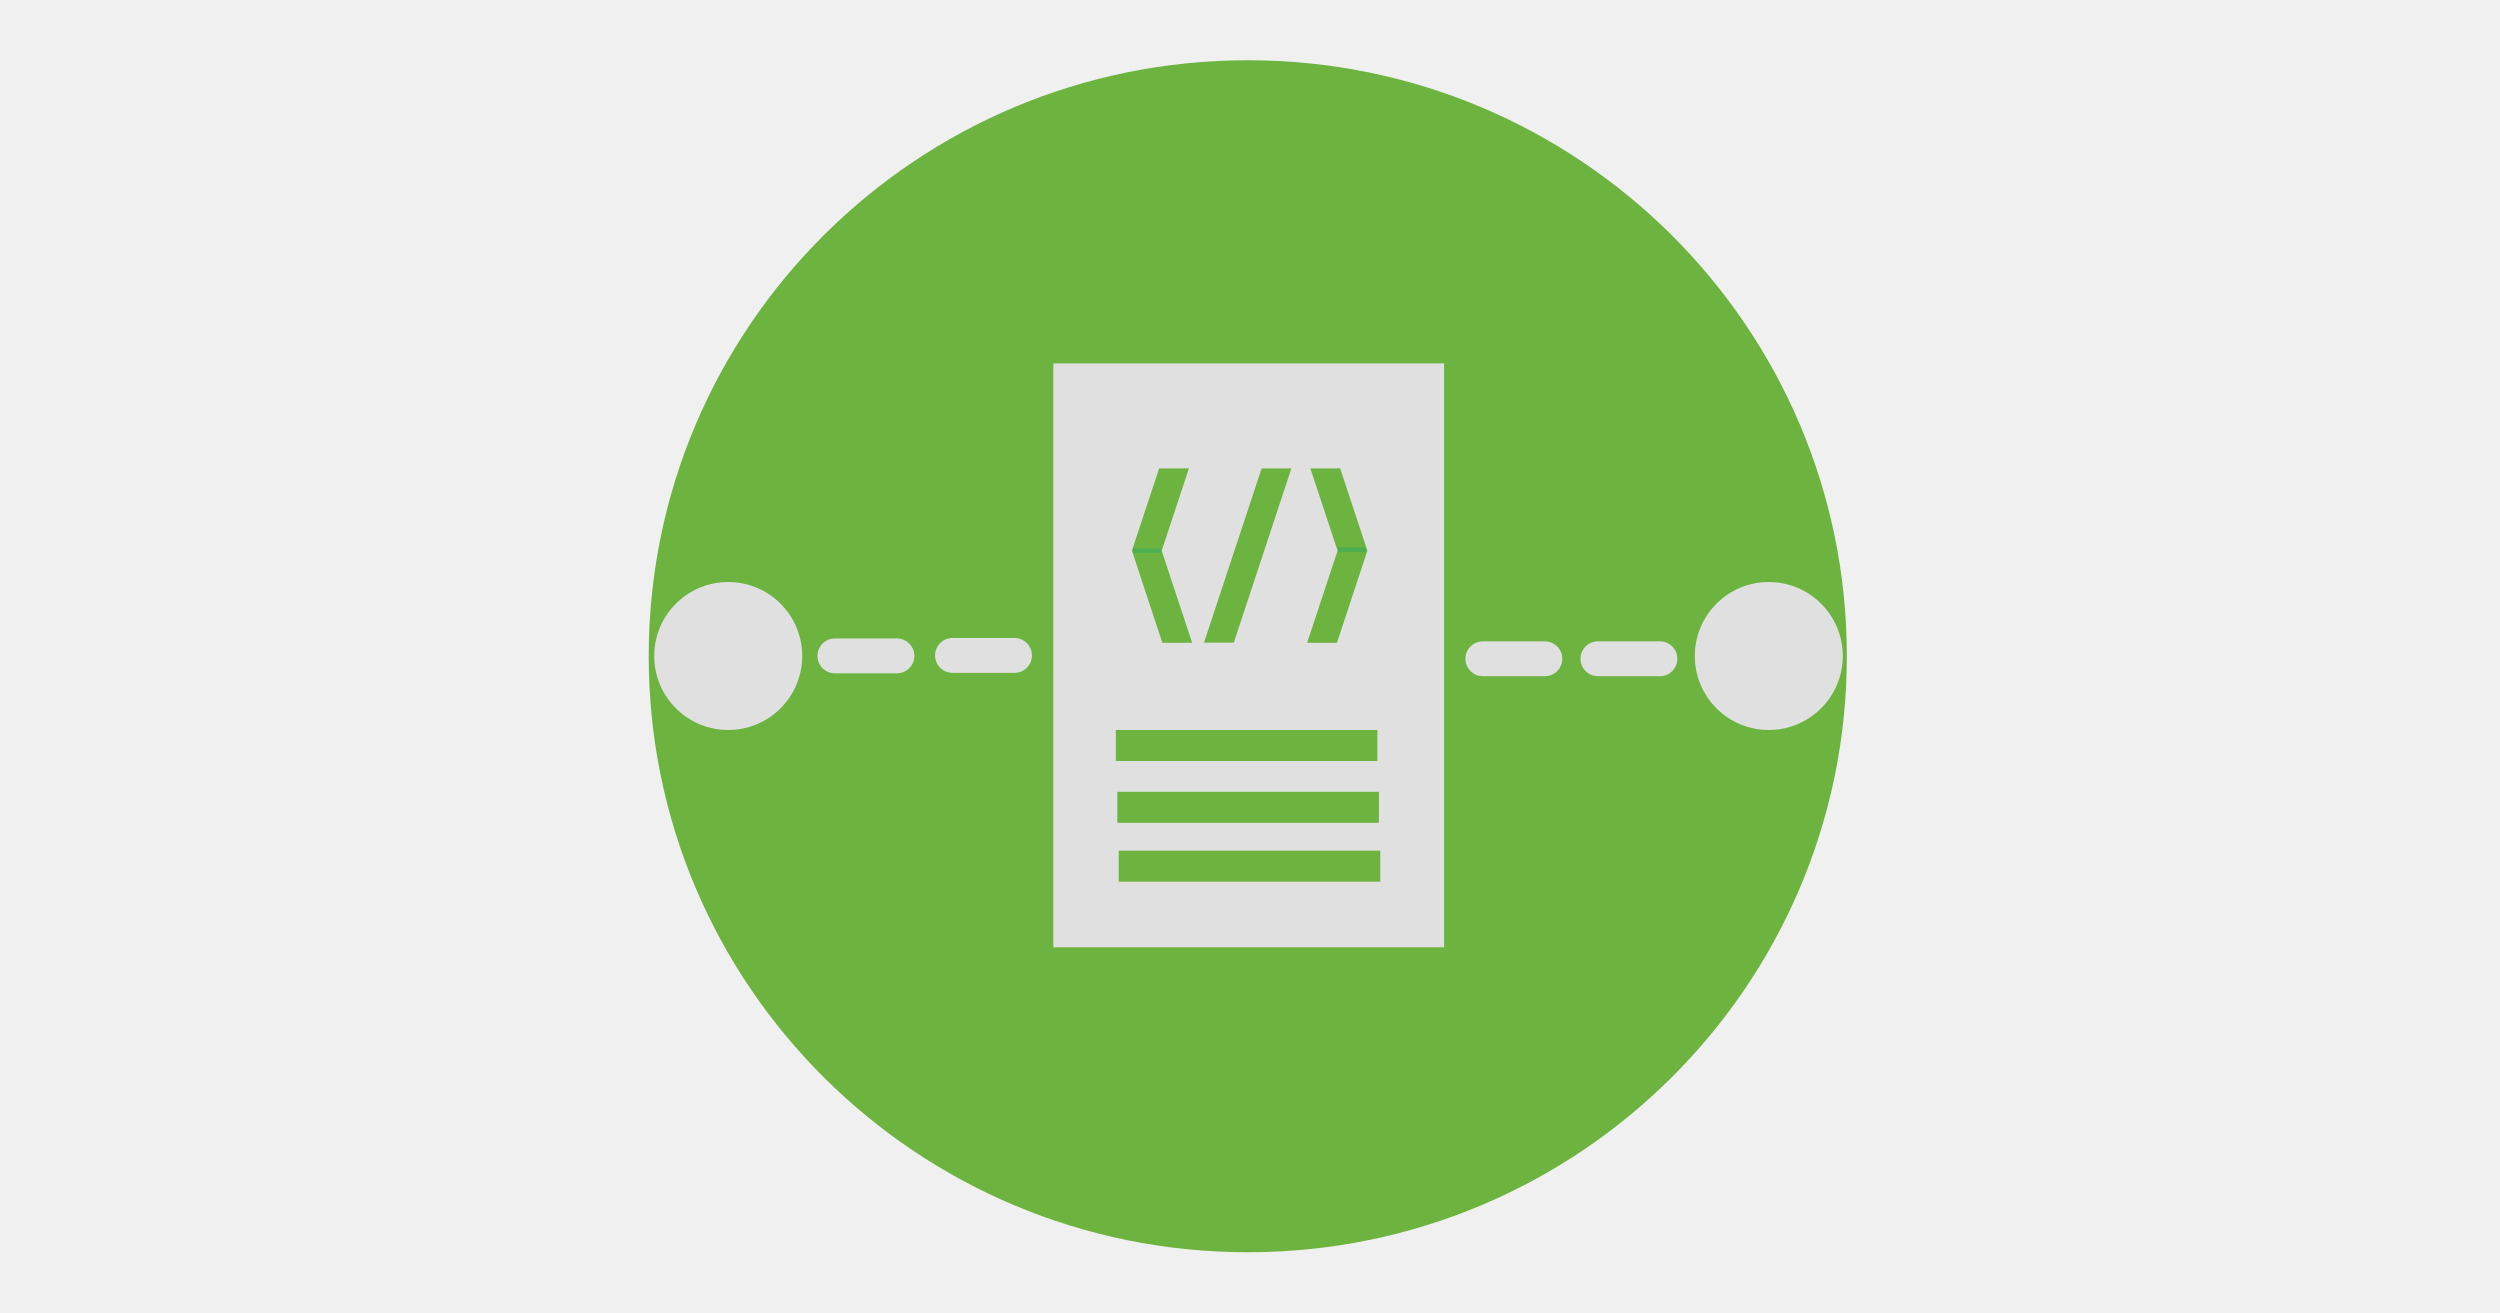
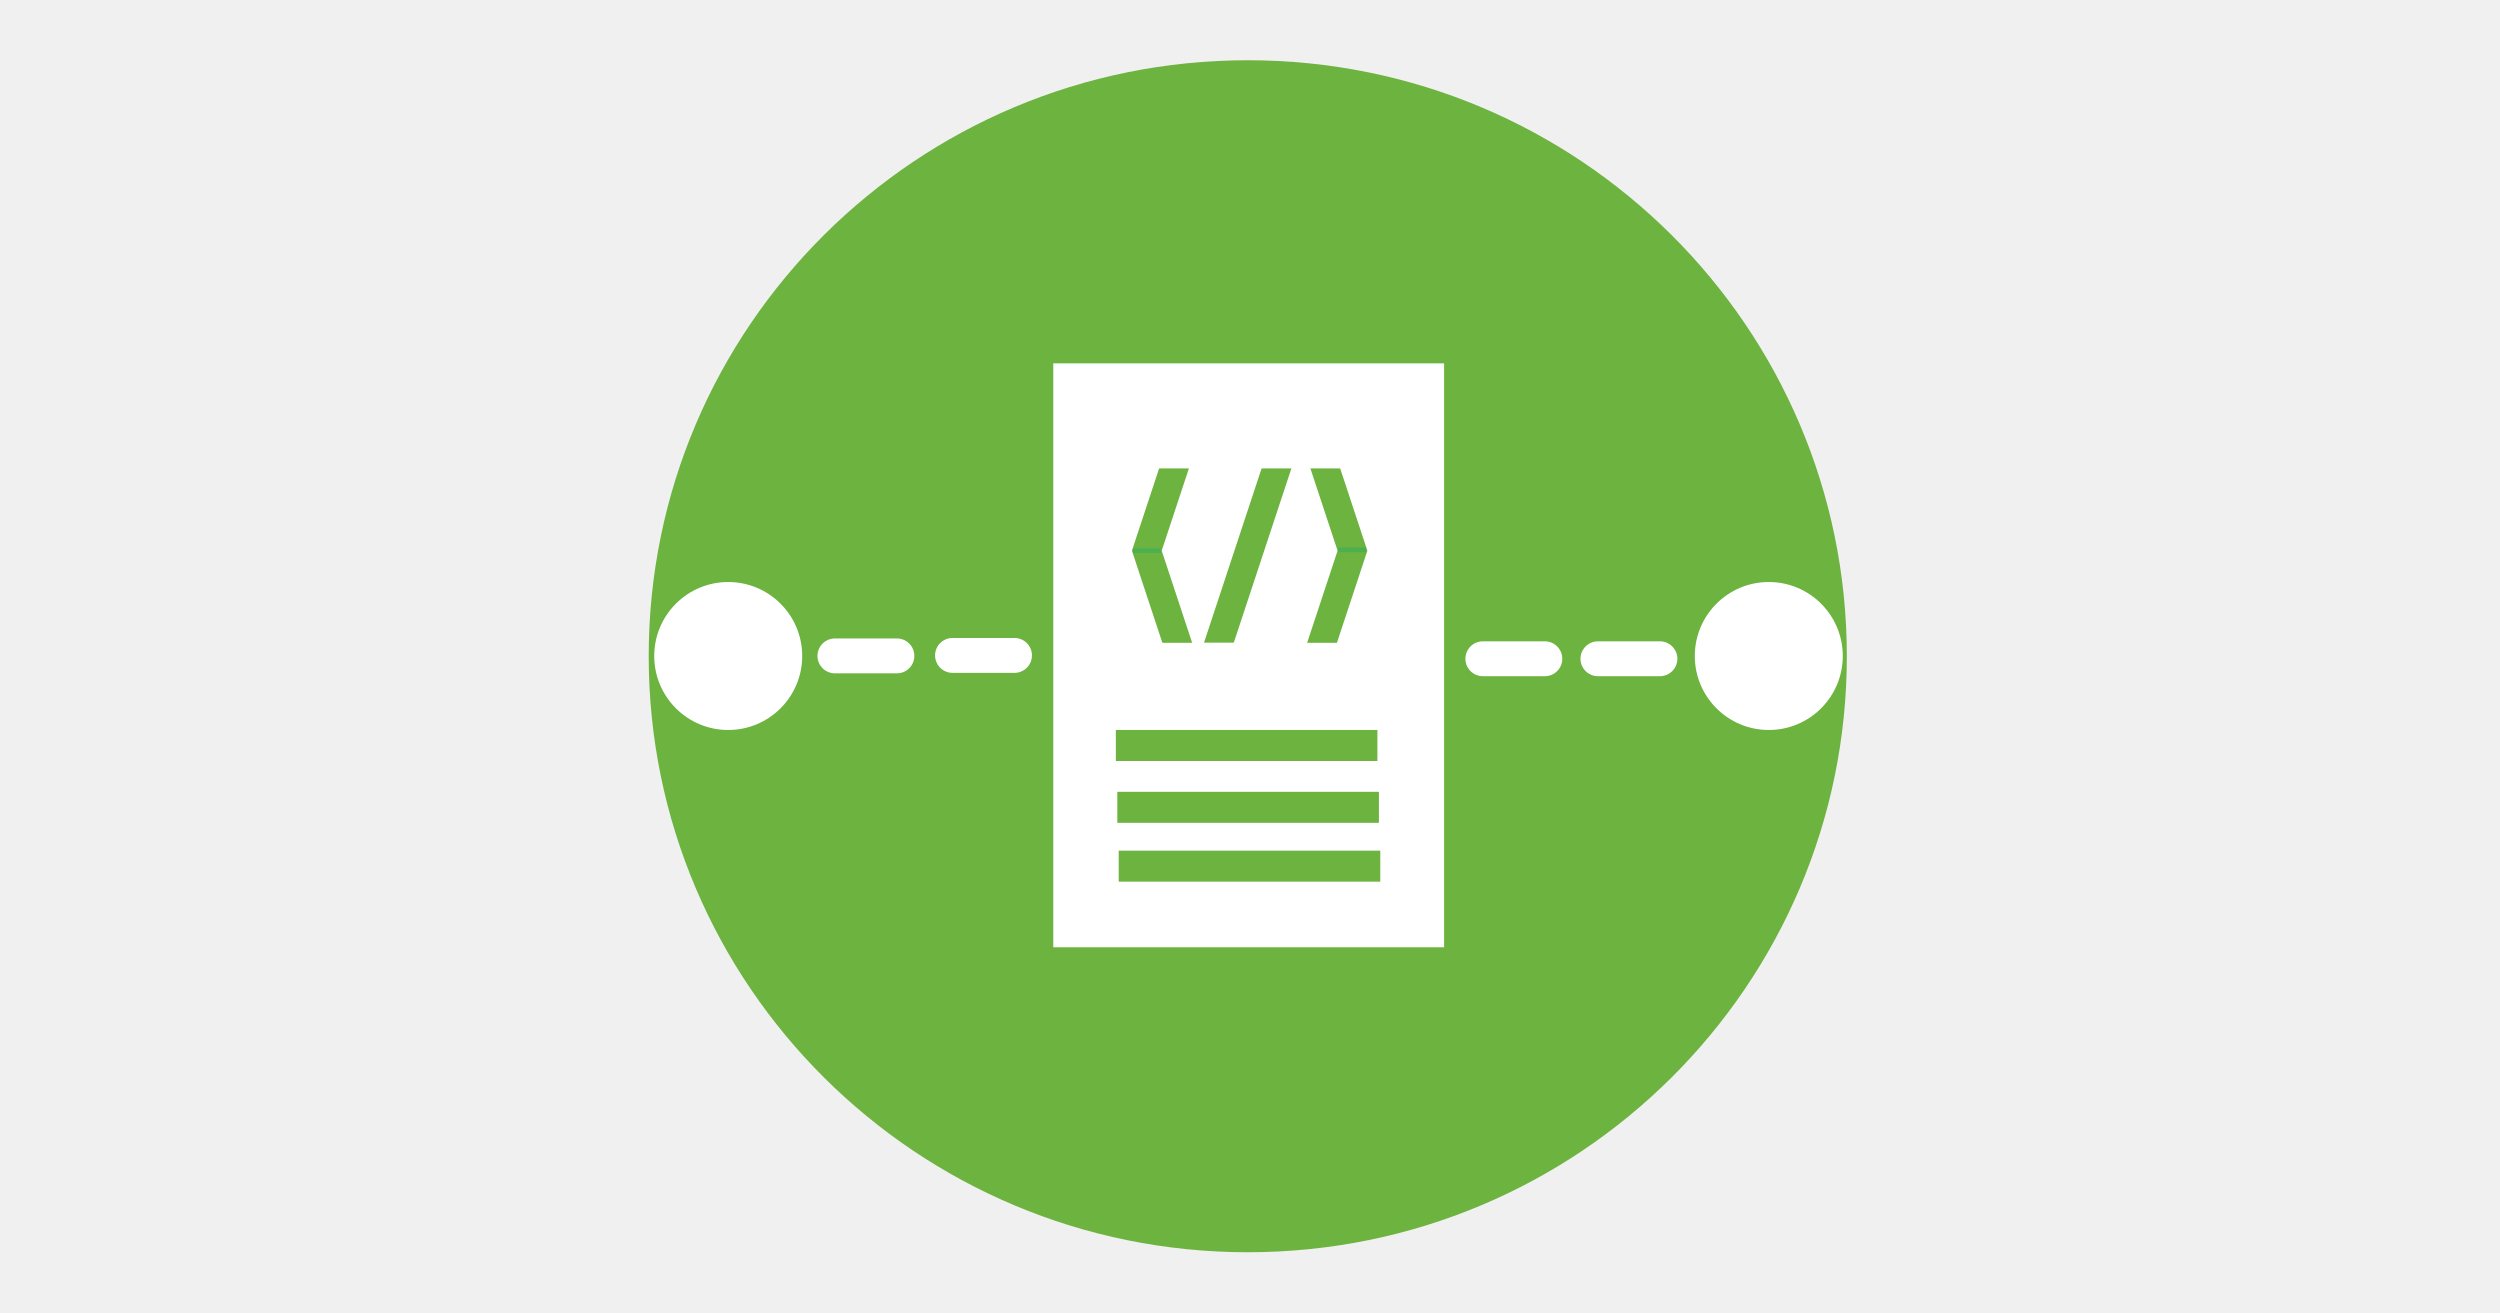
<svg xmlns="http://www.w3.org/2000/svg" width="400" height="210" viewBox="0 0 400 210" id="svg2" version="1.1">
  <defs id="defs4">
    <clipPath clipPathUnits="userSpaceOnUse" id="clipPath4556">
      <rect id="rect4558" x="-139.726" y="64.556" style="fill:#ff0000;stroke-width:1.323" height="120" width="120" transform="matrix(0.7071182,0.7070953,-0.7070953,0.7071182,0,0)" />
    </clipPath>
    <clipPath clipPathUnits="userSpaceOnUse" id="clipPath4556-6">
      <rect id="rect4558-1" x="-139.726" y="64.556" style="fill:#ff0000;stroke-width:1.323" height="120" width="120" transform="matrix(0.7071182,0.7070953,-0.7070953,0.7071182,0,0)" />
    </clipPath>
    <clipPath clipPathUnits="userSpaceOnUse" id="clipPath4556-7">
      <rect id="rect4558-9" x="-139.726" y="64.556" style="fill:#ff0000;stroke-width:1.323" height="120" width="120" transform="matrix(0.7071182,0.7070953,-0.7070953,0.7071182,0,0)" />
    </clipPath>
    <clipPath clipPathUnits="userSpaceOnUse" id="clipPath4556-6-6">
      <rect id="rect4558-1-3" x="-139.726" y="64.556" style="fill:#ff0000;stroke-width:1.323" height="120" width="120" transform="matrix(0.7071182,0.7070953,-0.7070953,0.7071182,0,0)" />
    </clipPath>
    <pattern y="0" x="0" height="6" width="6" patternUnits="userSpaceOnUse" id="EMFhbasepattern" />
  </defs>
  <g id="layer1" transform="translate(0,-842.3622)">
    <ellipse style="opacity:1;fill:#6db33f;fill-opacity:1;stroke:none;stroke-width:4.5;stroke-miterlimit:4;stroke-dasharray:none;stroke-opacity:1" id="path8281" cx="199.643" cy="947.362" rx="95.85" ry="95.36" />
-     <circle style="opacity:1;fill:#e0e0e0;fill-opacity:1;stroke:none;stroke-width:15.2;stroke-miterlimit:4;stroke-dasharray:none;stroke-opacity:1" id="path4161" cx="116.515" cy="947.322" r="11.838" />
-     <circle style="opacity:1;fill:#e0e0e0;fill-opacity:1;stroke:none;stroke-width:15.2;stroke-miterlimit:4;stroke-dasharray:none;stroke-opacity:1" id="path4161-9" cx="283.006" cy="947.322" r="11.838" />
-     <rect style="opacity:1;fill:#e0e0e0;fill-opacity:1;stroke:none;stroke-width:15.2;stroke-miterlimit:4;stroke-dasharray:none;stroke-opacity:1" id="rect4178" width="15.5" height="5.58" x="130.795" y="944.515" ry="2.79" />
-     <rect style="opacity:1;fill:#e0e0e0;fill-opacity:1;stroke:none;stroke-width:15.2;stroke-miterlimit:4;stroke-dasharray:none;stroke-opacity:1" id="rect4178-4" width="15.5" height="5.58" x="149.612" y="944.439" ry="2.79" />
-     <rect style="opacity:1;fill:#e0e0e0;fill-opacity:1;stroke:none;stroke-width:15.2;stroke-miterlimit:4;stroke-dasharray:none;stroke-opacity:1" id="rect4178-6" width="15.5" height="5.58" x="234.465" y="944.975" ry="2.79" />
-     <rect style="opacity:1;fill:#e0e0e0;fill-opacity:1;stroke:none;stroke-width:15.2;stroke-miterlimit:4;stroke-dasharray:none;stroke-opacity:1" id="rect4178-2" width="15.5" height="5.58" x="252.879" y="944.975" ry="2.79" />
-     <rect style="opacity:1;fill:#e0e0e0;fill-opacity:1;stroke:none;stroke-width:4.5;stroke-miterlimit:4;stroke-dasharray:none;stroke-opacity:1" id="rect8283" width="62.529" height="93.425" x="168.528" y="900.5" />
+     <circle style="opacity:1;fill:#ffffff;fill-opacity:1;stroke:none;stroke-width:15.2;stroke-miterlimit:4;stroke-dasharray:none;stroke-opacity:1" id="path4161" cx="116.515" cy="947.322" r="11.838" />
+     <circle style="opacity:1;fill:#ffffff;fill-opacity:1;stroke:none;stroke-width:15.2;stroke-miterlimit:4;stroke-dasharray:none;stroke-opacity:1" id="path4161-9" cx="283.006" cy="947.322" r="11.838" />
+     <rect style="opacity:1;fill:#ffffff;fill-opacity:1;stroke:none;stroke-width:15.2;stroke-miterlimit:4;stroke-dasharray:none;stroke-opacity:1" id="rect4178" width="15.5" height="5.58" x="130.795" y="944.515" ry="2.79" />
+     <rect style="opacity:1;fill:#ffffff;fill-opacity:1;stroke:none;stroke-width:15.2;stroke-miterlimit:4;stroke-dasharray:none;stroke-opacity:1" id="rect4178-4" width="15.5" height="5.58" x="149.612" y="944.439" ry="2.79" />
+     <rect style="opacity:1;fill:#ffffff;fill-opacity:1;stroke:none;stroke-width:15.2;stroke-miterlimit:4;stroke-dasharray:none;stroke-opacity:1" id="rect4178-6" width="15.5" height="5.58" x="234.465" y="944.975" ry="2.79" />
+     <rect style="opacity:1;fill:#ffffff;fill-opacity:1;stroke:none;stroke-width:15.2;stroke-miterlimit:4;stroke-dasharray:none;stroke-opacity:1" id="rect4178-2" width="15.5" height="5.58" x="252.879" y="944.975" ry="2.79" />
+     <rect style="opacity:1;fill:#ffffff;fill-opacity:1;stroke:none;stroke-width:4.5;stroke-miterlimit:4;stroke-dasharray:none;stroke-opacity:1" id="rect8283" width="62.529" height="93.425" x="168.528" y="900.5" />
    <rect style="opacity:1;fill:#6db33f;fill-opacity:1;stroke:none;stroke-width:15.2;stroke-miterlimit:4;stroke-dasharray:none;stroke-opacity:1" id="rect4209" width="41.85" height="4.96" x="178.535" y="959.16" ry="0" />
    <rect style="opacity:1;fill:#6db33f;fill-opacity:1;stroke:none;stroke-width:15.2;stroke-miterlimit:4;stroke-dasharray:none;stroke-opacity:1" id="rect4209-2" width="41.85" height="4.96" x="178.774" y="969.054" ry="0" />
    <rect style="opacity:1;fill:#6db33f;fill-opacity:1;stroke:none;stroke-width:15.2;stroke-miterlimit:4;stroke-dasharray:none;stroke-opacity:1" id="rect4209-1" width="41.85" height="4.96" x="178.995" y="978.467" ry="0" />
    <text xml:space="preserve" style="font-style:normal;font-variant:normal;font-weight:bold;font-stretch:normal;font-size:37.433px;line-height:125%;font-family:'Open Sans';-inkscape-font-specification:'Open Sans Bold';letter-spacing:0px;word-spacing:0px;fill:#6db33f;fill-opacity:1;stroke:none;stroke-width:1px;stroke-linecap:butt;stroke-linejoin:miter;stroke-opacity:1;" x="204.398" y="889.716" id="text4246" transform="scale(0.9412897,1.062372)">
      <tspan id="tspan4248" x="204.398" y="889.716" style="font-style:normal;font-variant:normal;font-weight:bold;font-stretch:normal;font-family:'Open Sans';-inkscape-font-specification:'Open Sans Bold';fill:#6db33f;fill-opacity:1;">/</tspan>
    </text>
    <text xml:space="preserve" style="font-style:normal;font-weight:normal;font-size:26.306px;line-height:125%;font-family:sans-serif;letter-spacing:0px;word-spacing:0px;fill:#000000;fill-opacity:1;stroke:none;stroke-width:1px;stroke-linecap:butt;stroke-linejoin:miter;stroke-opacity:1" x="43.064" y="929.09" id="text4250">
      <tspan id="tspan4252" x="43.064" y="929.09" />
    </text>
    <text xml:space="preserve" style="font-style:normal;font-variant:normal;font-weight:bold;font-stretch:normal;font-size:37.433px;line-height:125%;font-family:'Open Sans';-inkscape-font-specification:'Open Sans Bold';letter-spacing:0px;word-spacing:0px;fill:#6db33f;fill-opacity:1;stroke:none;stroke-width:1px;stroke-linecap:butt;stroke-linejoin:miter;stroke-opacity:1;" x="-232.678" y="875.857" id="text4246-2-7" transform="scale(-0.9412897,1.062372)">
      <tspan id="tspan4248-9-2" x="-232.678" y="875.857" style="font-style:normal;font-variant:normal;font-weight:bold;font-stretch:normal;font-family:'Open Sans';-inkscape-font-specification:'Open Sans Bold';fill:#6db33f;fill-opacity:1;">/</tspan>
    </text>
    <text xml:space="preserve" style="font-style:normal;font-variant:normal;font-weight:bold;font-stretch:normal;font-size:37.433px;line-height:125%;font-family:'Open Sans';-inkscape-font-specification:'Open Sans Bold';letter-spacing:0px;word-spacing:0px;fill:#6db33f;fill-opacity:1;stroke:none;stroke-width:1px;stroke-linecap:butt;stroke-linejoin:miter;stroke-opacity:1;" x="-232.686" y="-875.813" id="text4246-2-7-0" transform="scale(-0.9412897,-1.062372)">
      <tspan id="tspan4248-9-2-9" x="-232.686" y="-875.813" style="font-style:normal;font-variant:normal;font-weight:bold;font-stretch:normal;font-family:'Open Sans';-inkscape-font-specification:'Open Sans Bold';fill:#6db33f;fill-opacity:1;">/</tspan>
    </text>
    <text xml:space="preserve" style="font-style:normal;font-variant:normal;font-weight:bold;font-stretch:normal;font-size:37.433px;line-height:125%;font-family:'Open Sans';-inkscape-font-specification:'Open Sans Bold';letter-spacing:0px;word-spacing:0px;fill:#6db33f;fill-opacity:1;stroke:none;stroke-width:1px;stroke-linecap:butt;stroke-linejoin:miter;stroke-opacity:1;" x="192.148" y="875.856" id="text4246-2-7-5" transform="scale(0.9412897,1.062372)">
      <tspan id="tspan4248-9-2-96" x="192.148" y="875.856" style="font-style:normal;font-variant:normal;font-weight:bold;font-stretch:normal;font-family:'Open Sans';-inkscape-font-specification:'Open Sans Bold';fill:#6db33f;fill-opacity:1;">/</tspan>
    </text>
-     <rect style="opacity:1;fill:#e0e0e0;fill-opacity:1;stroke:none;stroke-width:4.5;stroke-miterlimit:4;stroke-dasharray:none;stroke-opacity:1" id="rect8222" width="49.29" height="16.416" x="176.055" y="900.894" />
+     <rect style="opacity:1;fill:#ffffff;fill-opacity:1;stroke:none;stroke-width:4.5;stroke-miterlimit:4;stroke-dasharray:none;stroke-opacity:1" id="rect8222" width="49.29" height="16.416" x="176.055" y="900.894" />
    <text xml:space="preserve" style="font-style:normal;font-variant:normal;font-weight:bold;font-stretch:normal;font-size:37.433px;line-height:125%;font-family:'Open Sans';-inkscape-font-specification:'Open Sans Bold';letter-spacing:0px;word-spacing:0px;fill:#6db33f;fill-opacity:1;stroke:none;stroke-width:1px;stroke-linecap:butt;stroke-linejoin:miter;stroke-opacity:1;" x="192.14" y="-875.813" id="text4246-2-7-0-0" transform="scale(0.9412897,-1.062372)">
      <tspan id="tspan4248-9-2-9-5" x="192.14" y="-875.813" style="font-style:normal;font-variant:normal;font-weight:bold;font-stretch:normal;font-family:'Open Sans';-inkscape-font-specification:'Open Sans Bold';fill:#6db33f;fill-opacity:1;">/</tspan>
    </text>
-     <rect style="opacity:1;fill:#e0e0e0;fill-opacity:1;stroke:none;stroke-width:4.5;stroke-miterlimit:4;stroke-dasharray:none;stroke-opacity:1" id="rect8222-2" width="49.29" height="13.795" x="175.28" y="945.21" />
+     <rect style="opacity:1;fill:#ffffff;fill-opacity:1;stroke:none;stroke-width:4.5;stroke-miterlimit:4;stroke-dasharray:none;stroke-opacity:1" id="rect8222-2" width="49.29" height="13.795" x="175.28" y="945.21" />
    <rect style="opacity:1;fill:#4caf50;fill-opacity:1;stroke:none;stroke-width:4.5;stroke-miterlimit:4;stroke-dasharray:none;stroke-opacity:1" id="rect8285" width="4.465" height="0.737" x="181.272" y="930.113" />
    <rect style="opacity:1;fill:#4caf50;fill-opacity:1;stroke:none;stroke-width:4.5;stroke-miterlimit:4;stroke-dasharray:none;stroke-opacity:1" id="rect8285-4" width="4.465" height="0.737" x="214.107" y="929.961" />
  </g>
</svg>
